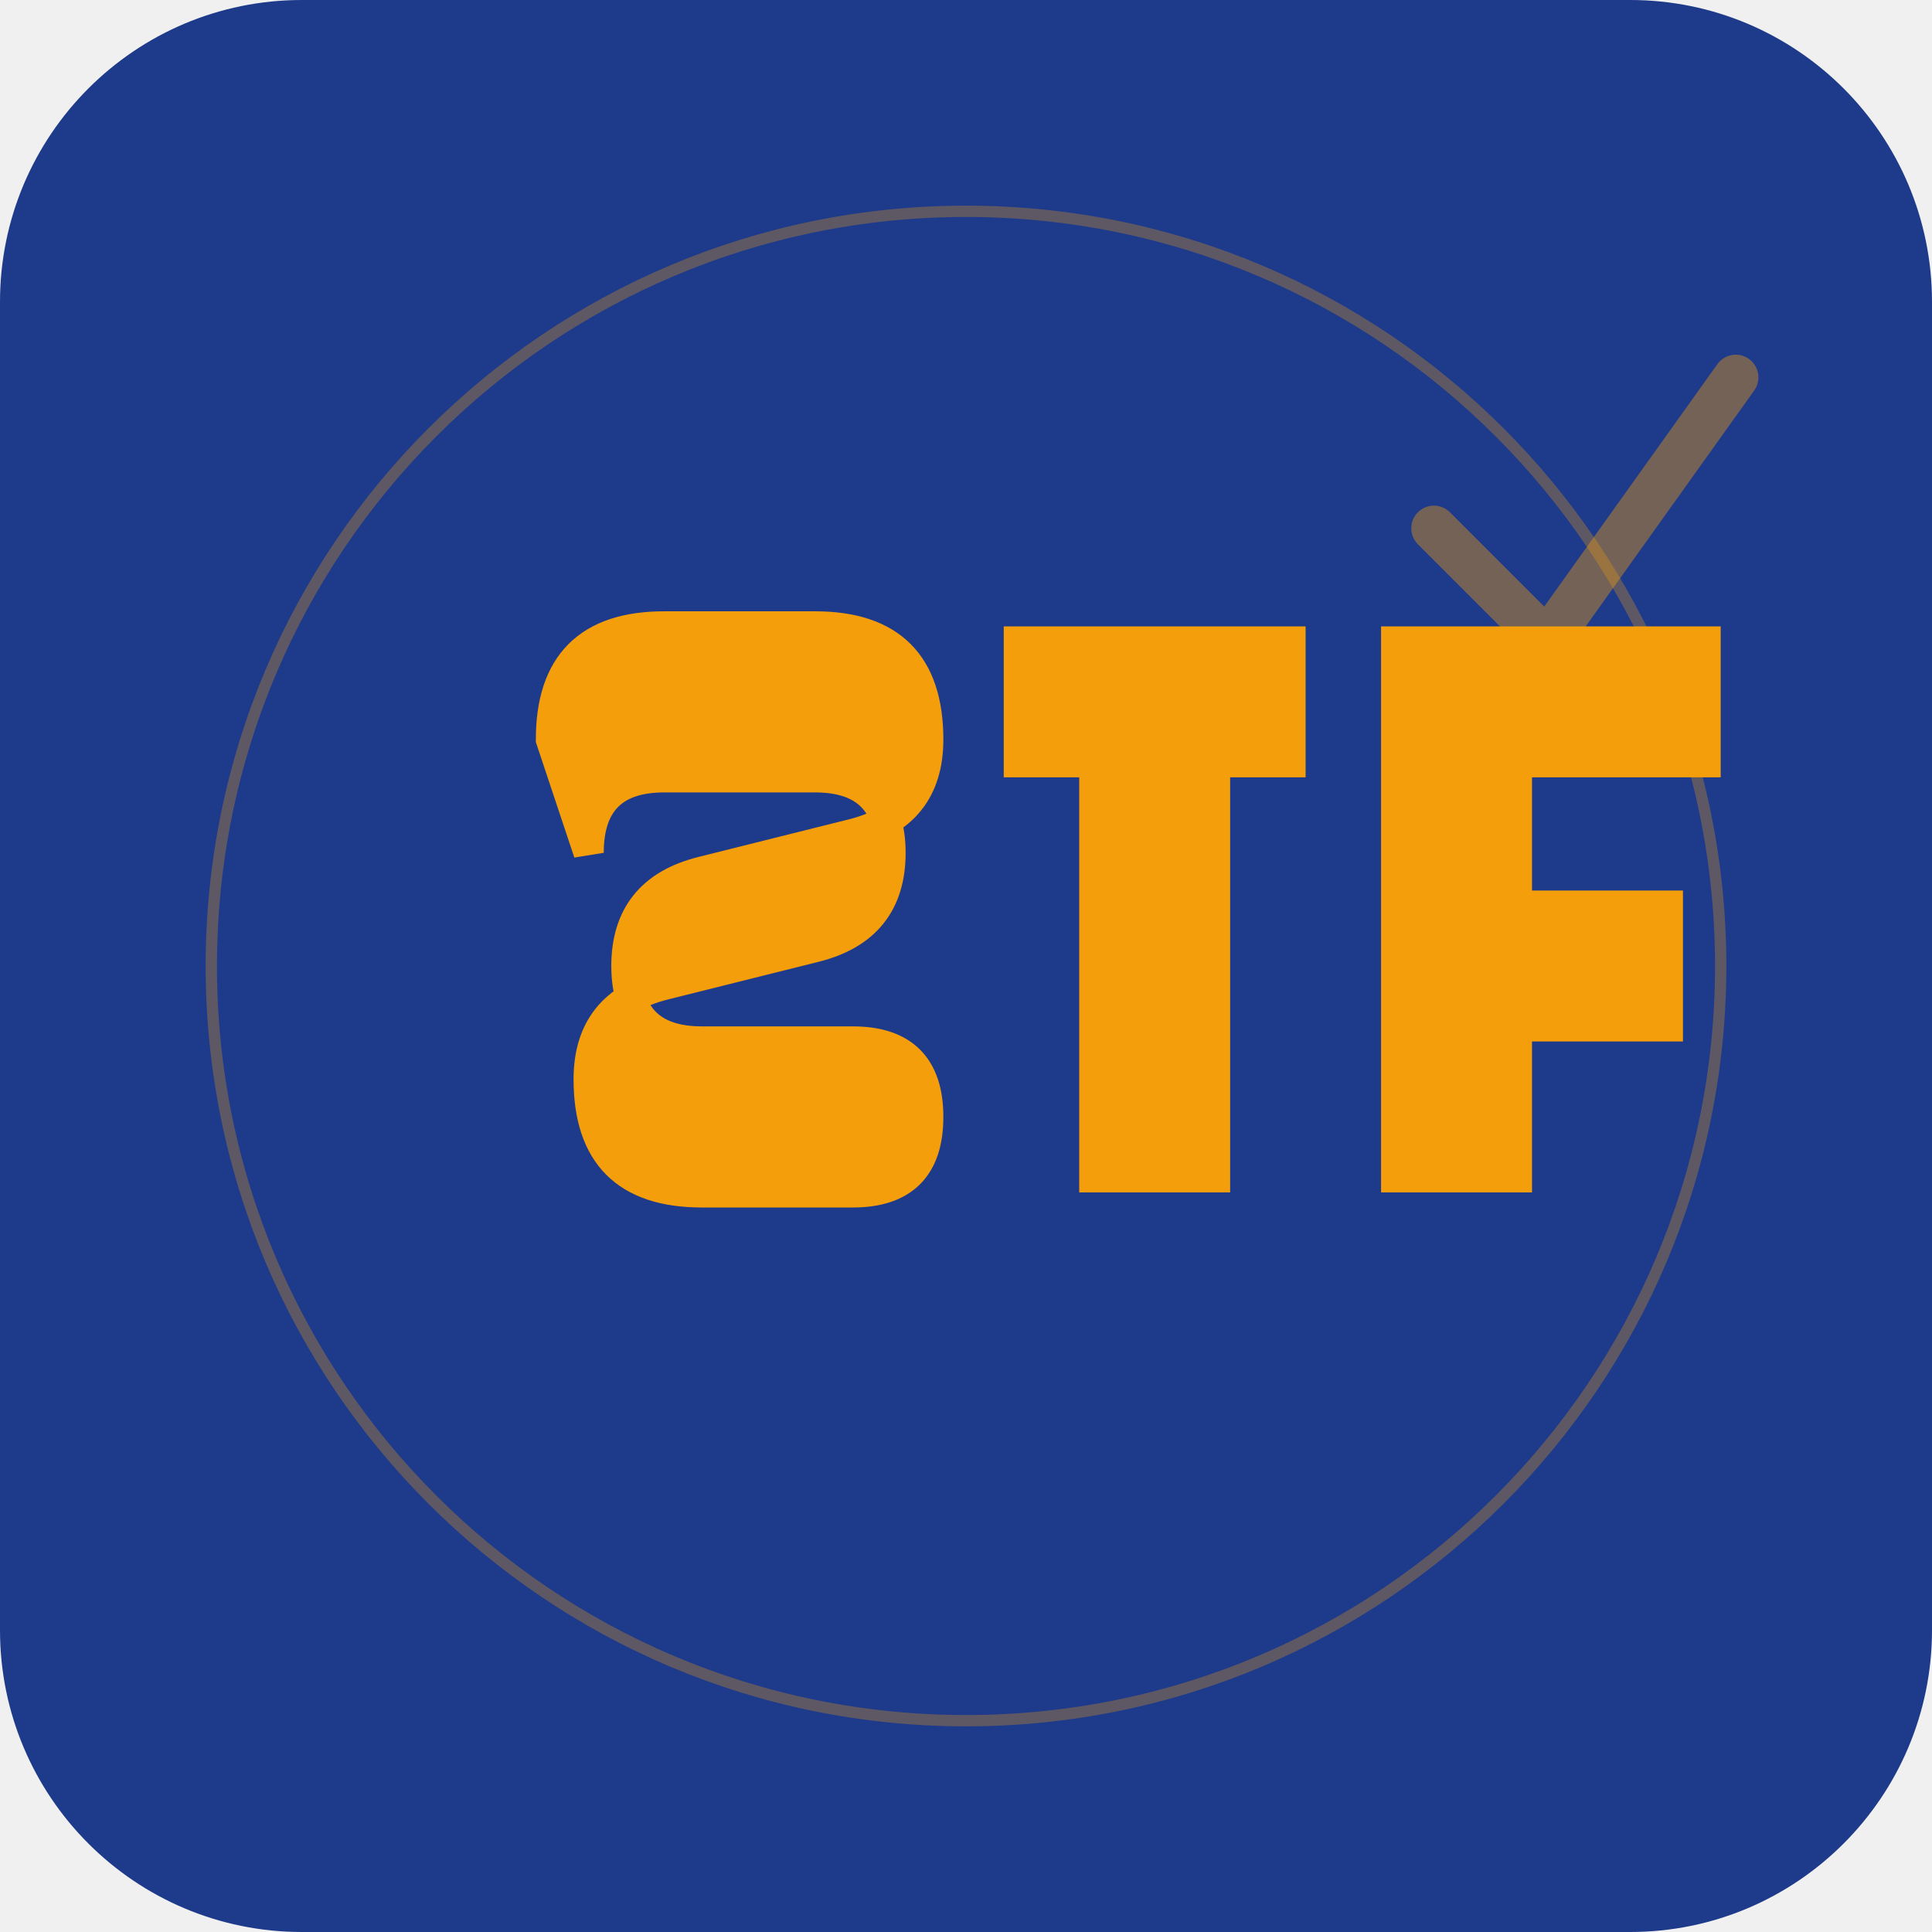
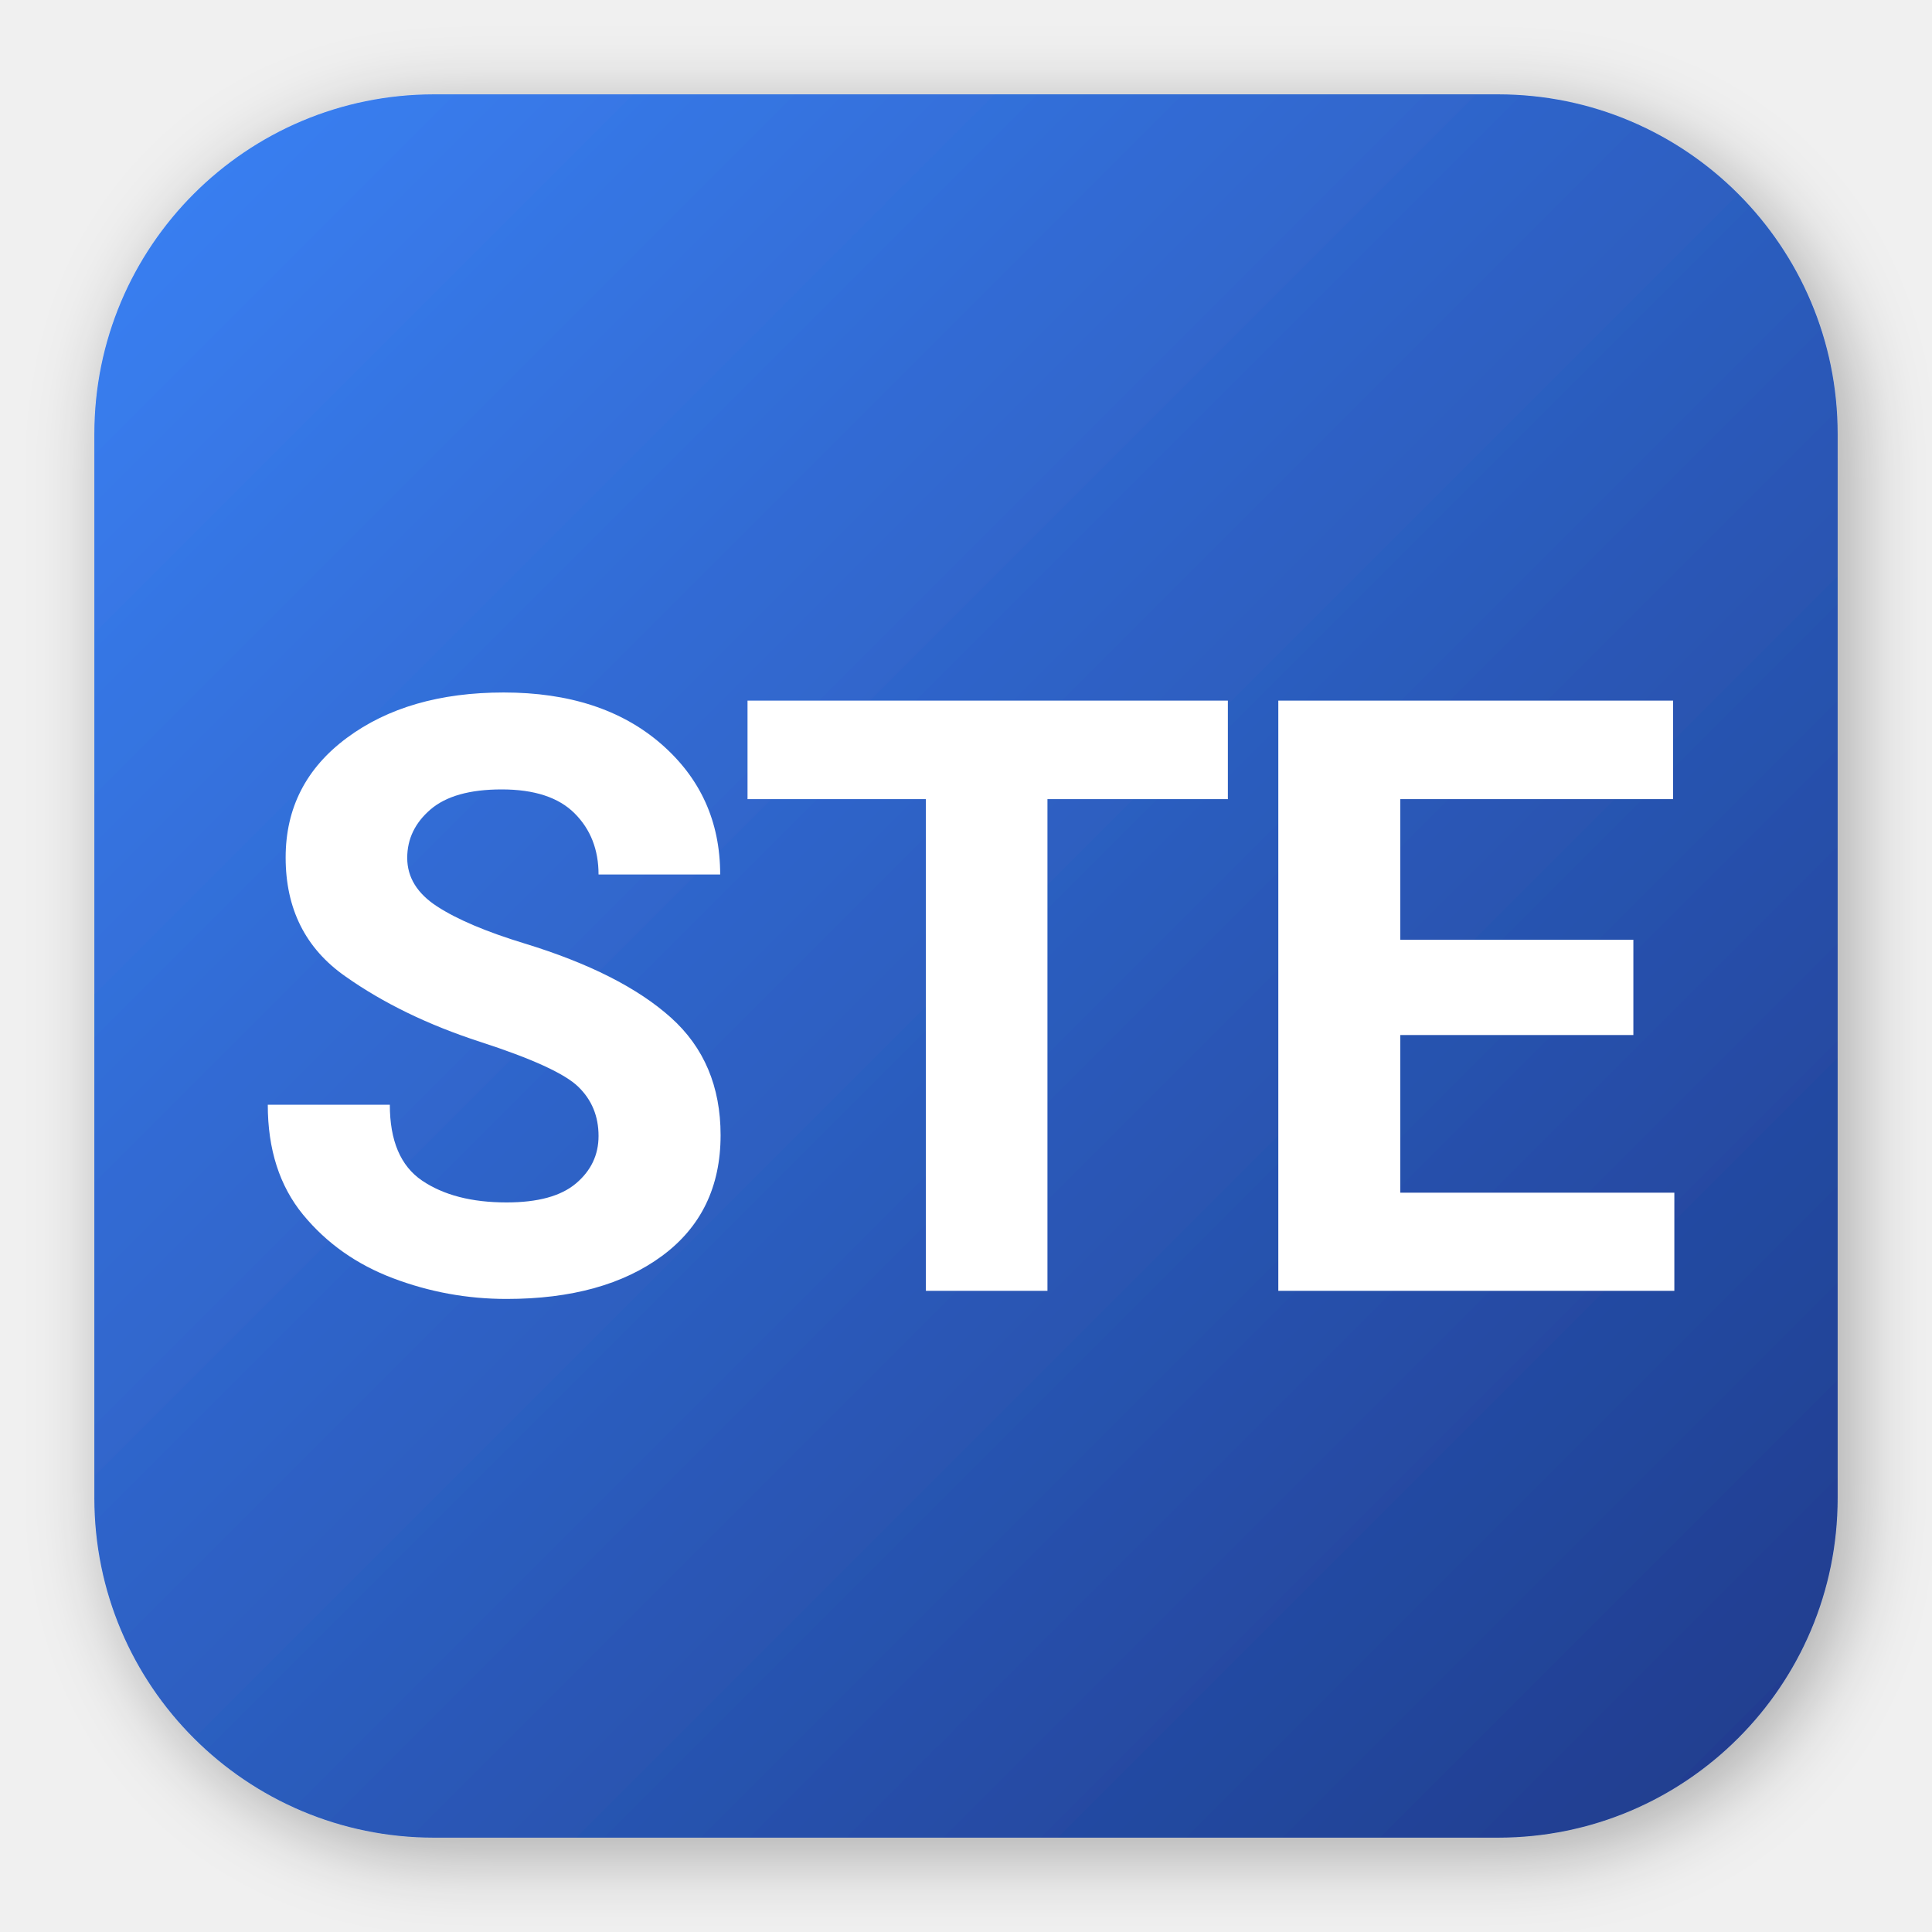
<svg xmlns="http://www.w3.org/2000/svg" viewBox="0 0 512 512">
-   <rect width="512" height="512" rx="80" fill="#1e3a8a" />
-   <circle cx="256" cy="256" r="200" fill="none" stroke="#f59e0b" stroke-width="3" opacity="0.3" />
-   <g transform="translate(256, 256)">
-     <path d="M -110 -60 Q -110 -90 -80 -90 L -40 -90 Q -10 -90 -10 -60 Q -10 -40 -30 -35 L -70 -25 Q -90 -20 -90 0 Q -90 20 -70 20 L -30 20 Q -10 20 -10 40 Q -10 60 -30 60 L -70 60 Q -100 60 -100 30 Q -100 10 -80 5 L -40 -5 Q -20 -10 -20 -30 Q -20 -50 -40 -50 L -80 -50 Q -100 -50 -100 -30 Z" fill="#f59e0b" stroke="#f59e0b" stroke-width="8" />
-     <path d="M 10 -90 L 90 -90 L 90 -50 L 70 -50 L 70 60 L 30 60 L 30 -50 L 10 -50 Z" fill="#f59e0b" />
-     <path d="M 110 -90 L 200 -90 L 200 -50 L 150 -50 L 150 -20 L 190 -20 L 190 20 L 150 20 L 150 60 L 110 60 Z" fill="#f59e0b" />
-   </g>
-   <path d="M 380 140 L 410 170 L 460 100" fill="none" stroke="#f59e0b" stroke-width="12" stroke-linecap="round" stroke-linejoin="round" opacity="0.4" />
+   <defs>
+     <linearGradient id="mainGradient" x1="0%" y1="0%" x2="100%" y2="100%">
+       <stop offset="0%" style="stop-color:#3b82f6;stop-opacity:1" />
+       <stop offset="100%" style="stop-color:#1e3a8a;stop-opacity:1" />
+     </linearGradient>
+     <filter id="dropShadow" x="-20%" y="-20%" width="140%" height="140%">
+       <feGaussianBlur in="SourceAlpha" stdDeviation="10" />
+       <feOffset dx="4" dy="4" result="offsetblur" />
+       <feComponentTransfer>
+         <feFuncA type="linear" slope="0.3" />
+       </feComponentTransfer>
+       <feMerge>
+         <feMergeNode />
+         <feMergeNode in="SourceGraphic" />
+       </feMerge>
+     </filter>
+   </defs>
+   <rect x="25" y="25" width="462" height="462" rx="90" ry="90" fill="url(#mainGradient)" filter="url(#dropShadow)" />
+   <text x="50%" y="55%" font-family="'Segoe UI', Roboto, Helvetica, Arial, sans-serif" font-size="220" font-weight="bold" fill="#ffffff" text-anchor="middle" dominant-baseline="middle" letter-spacing="-5">STE</text>
</svg>
